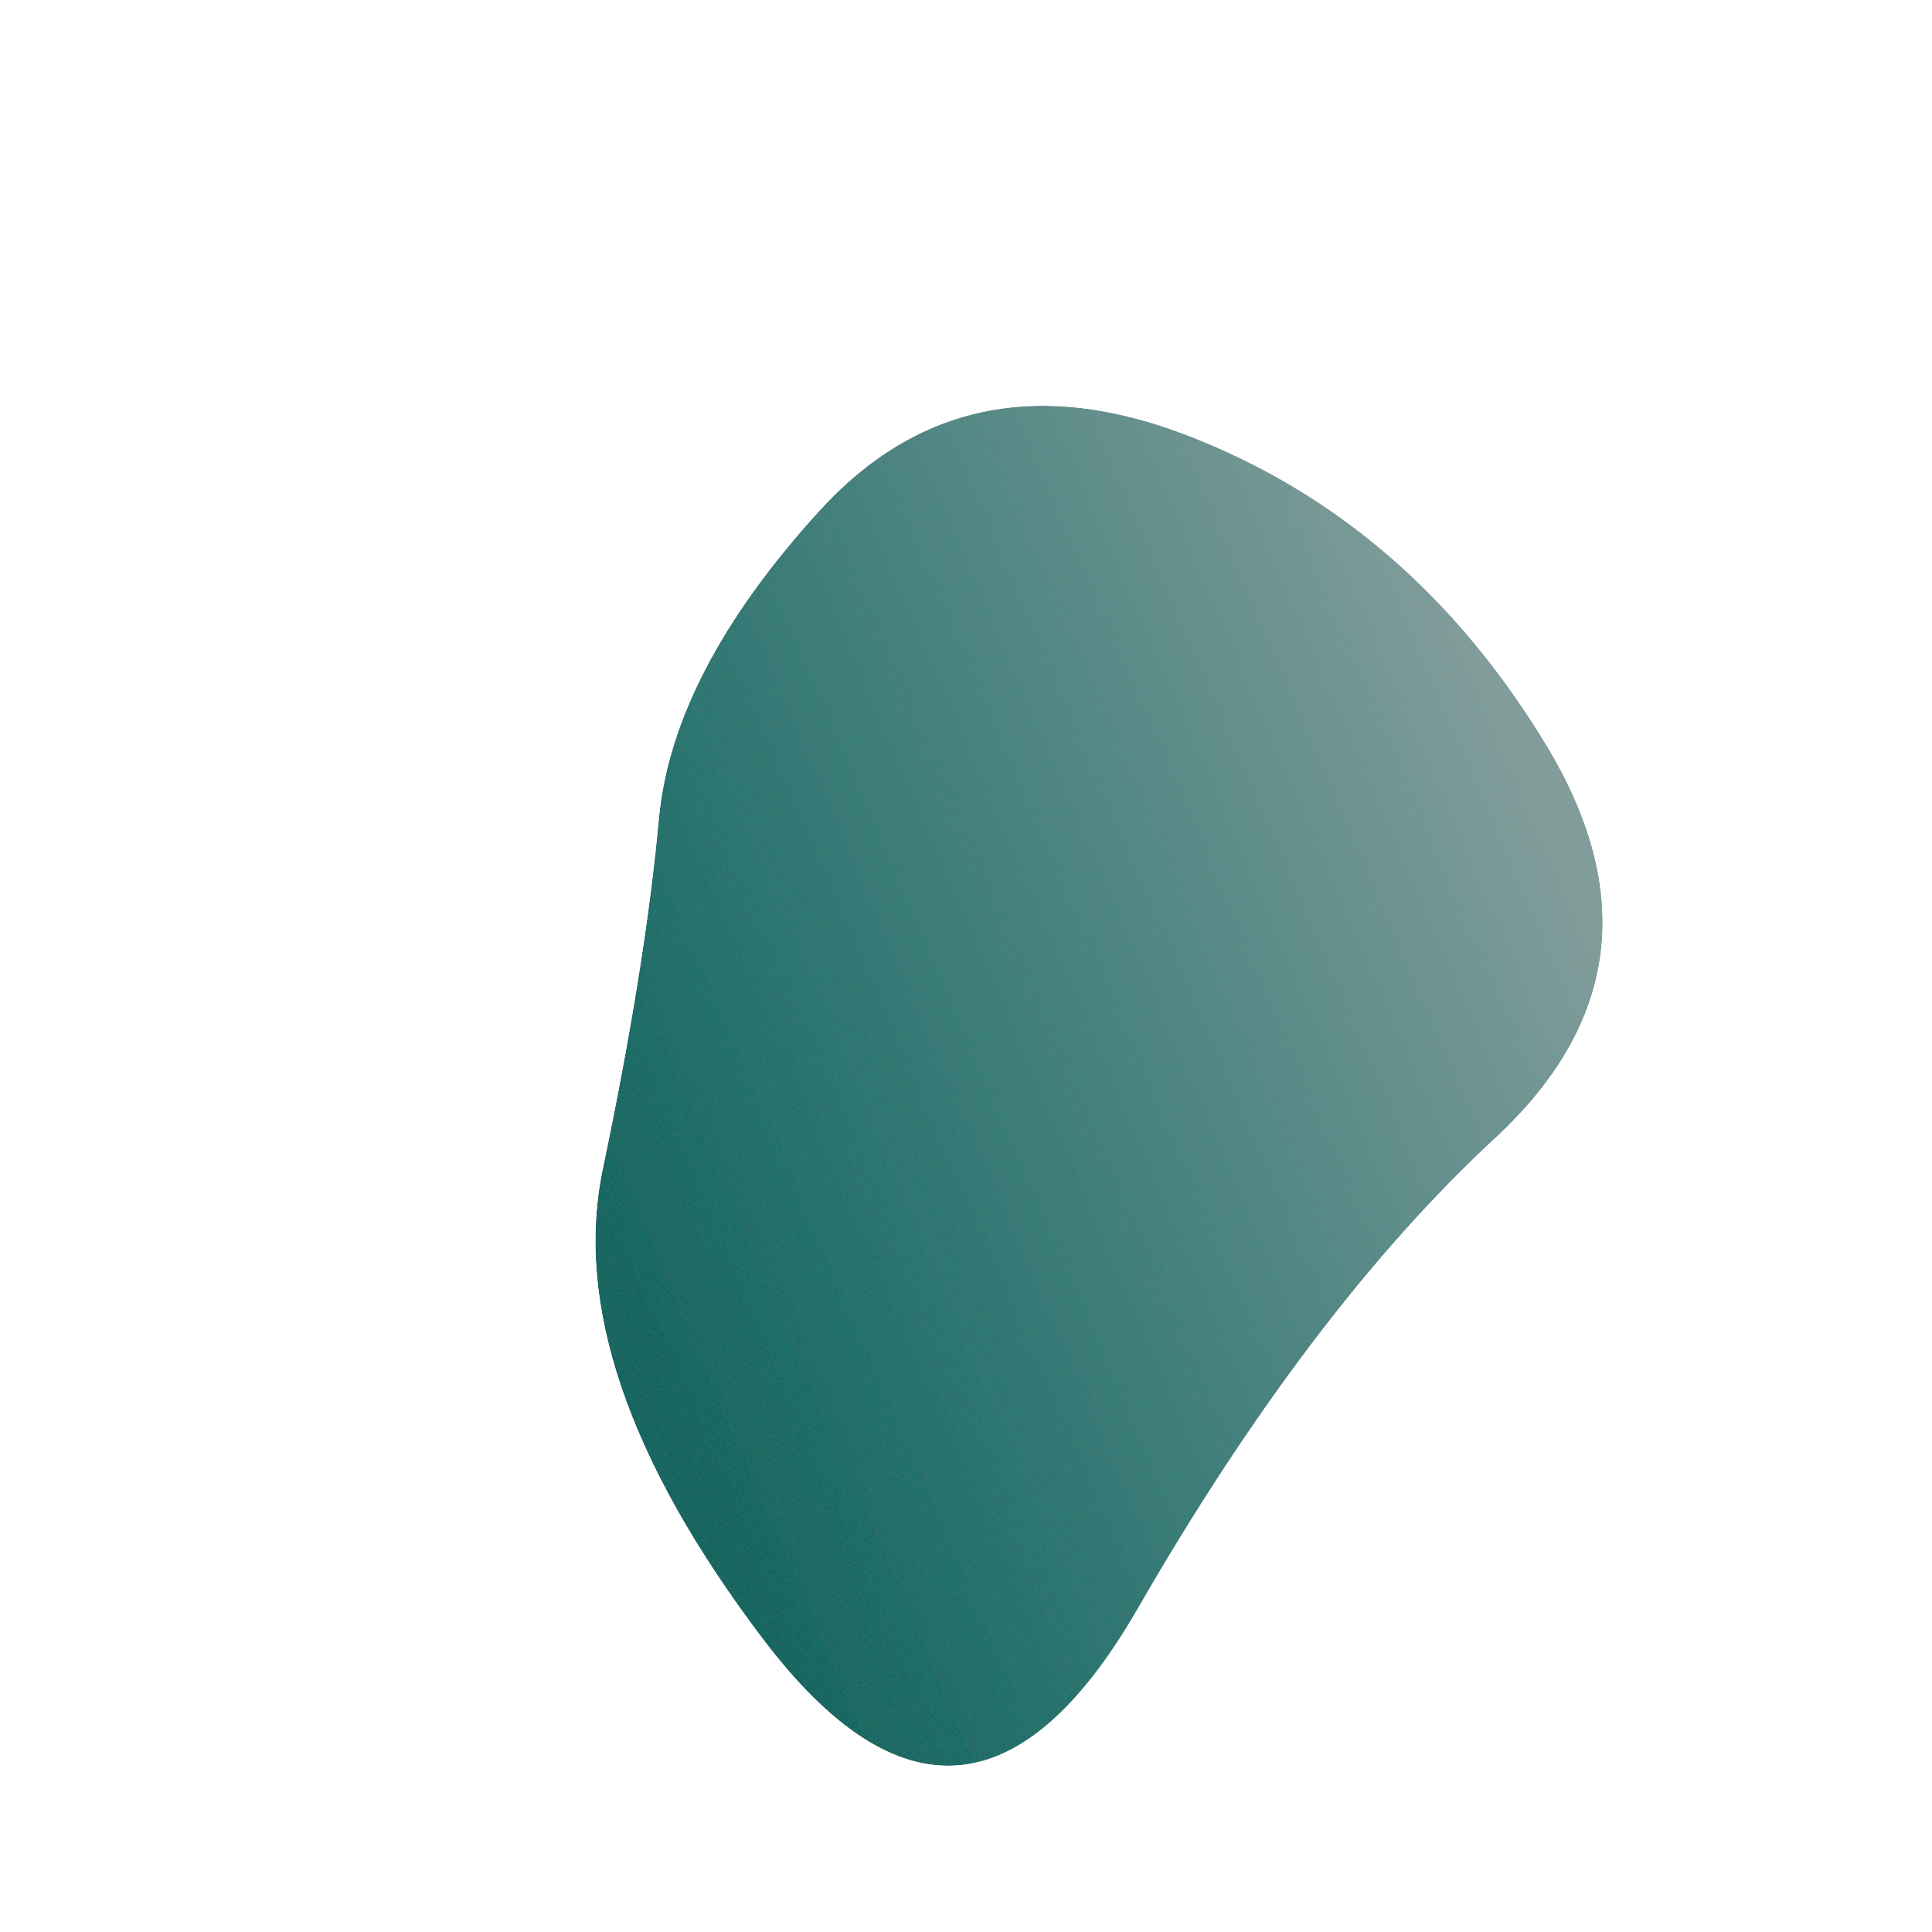
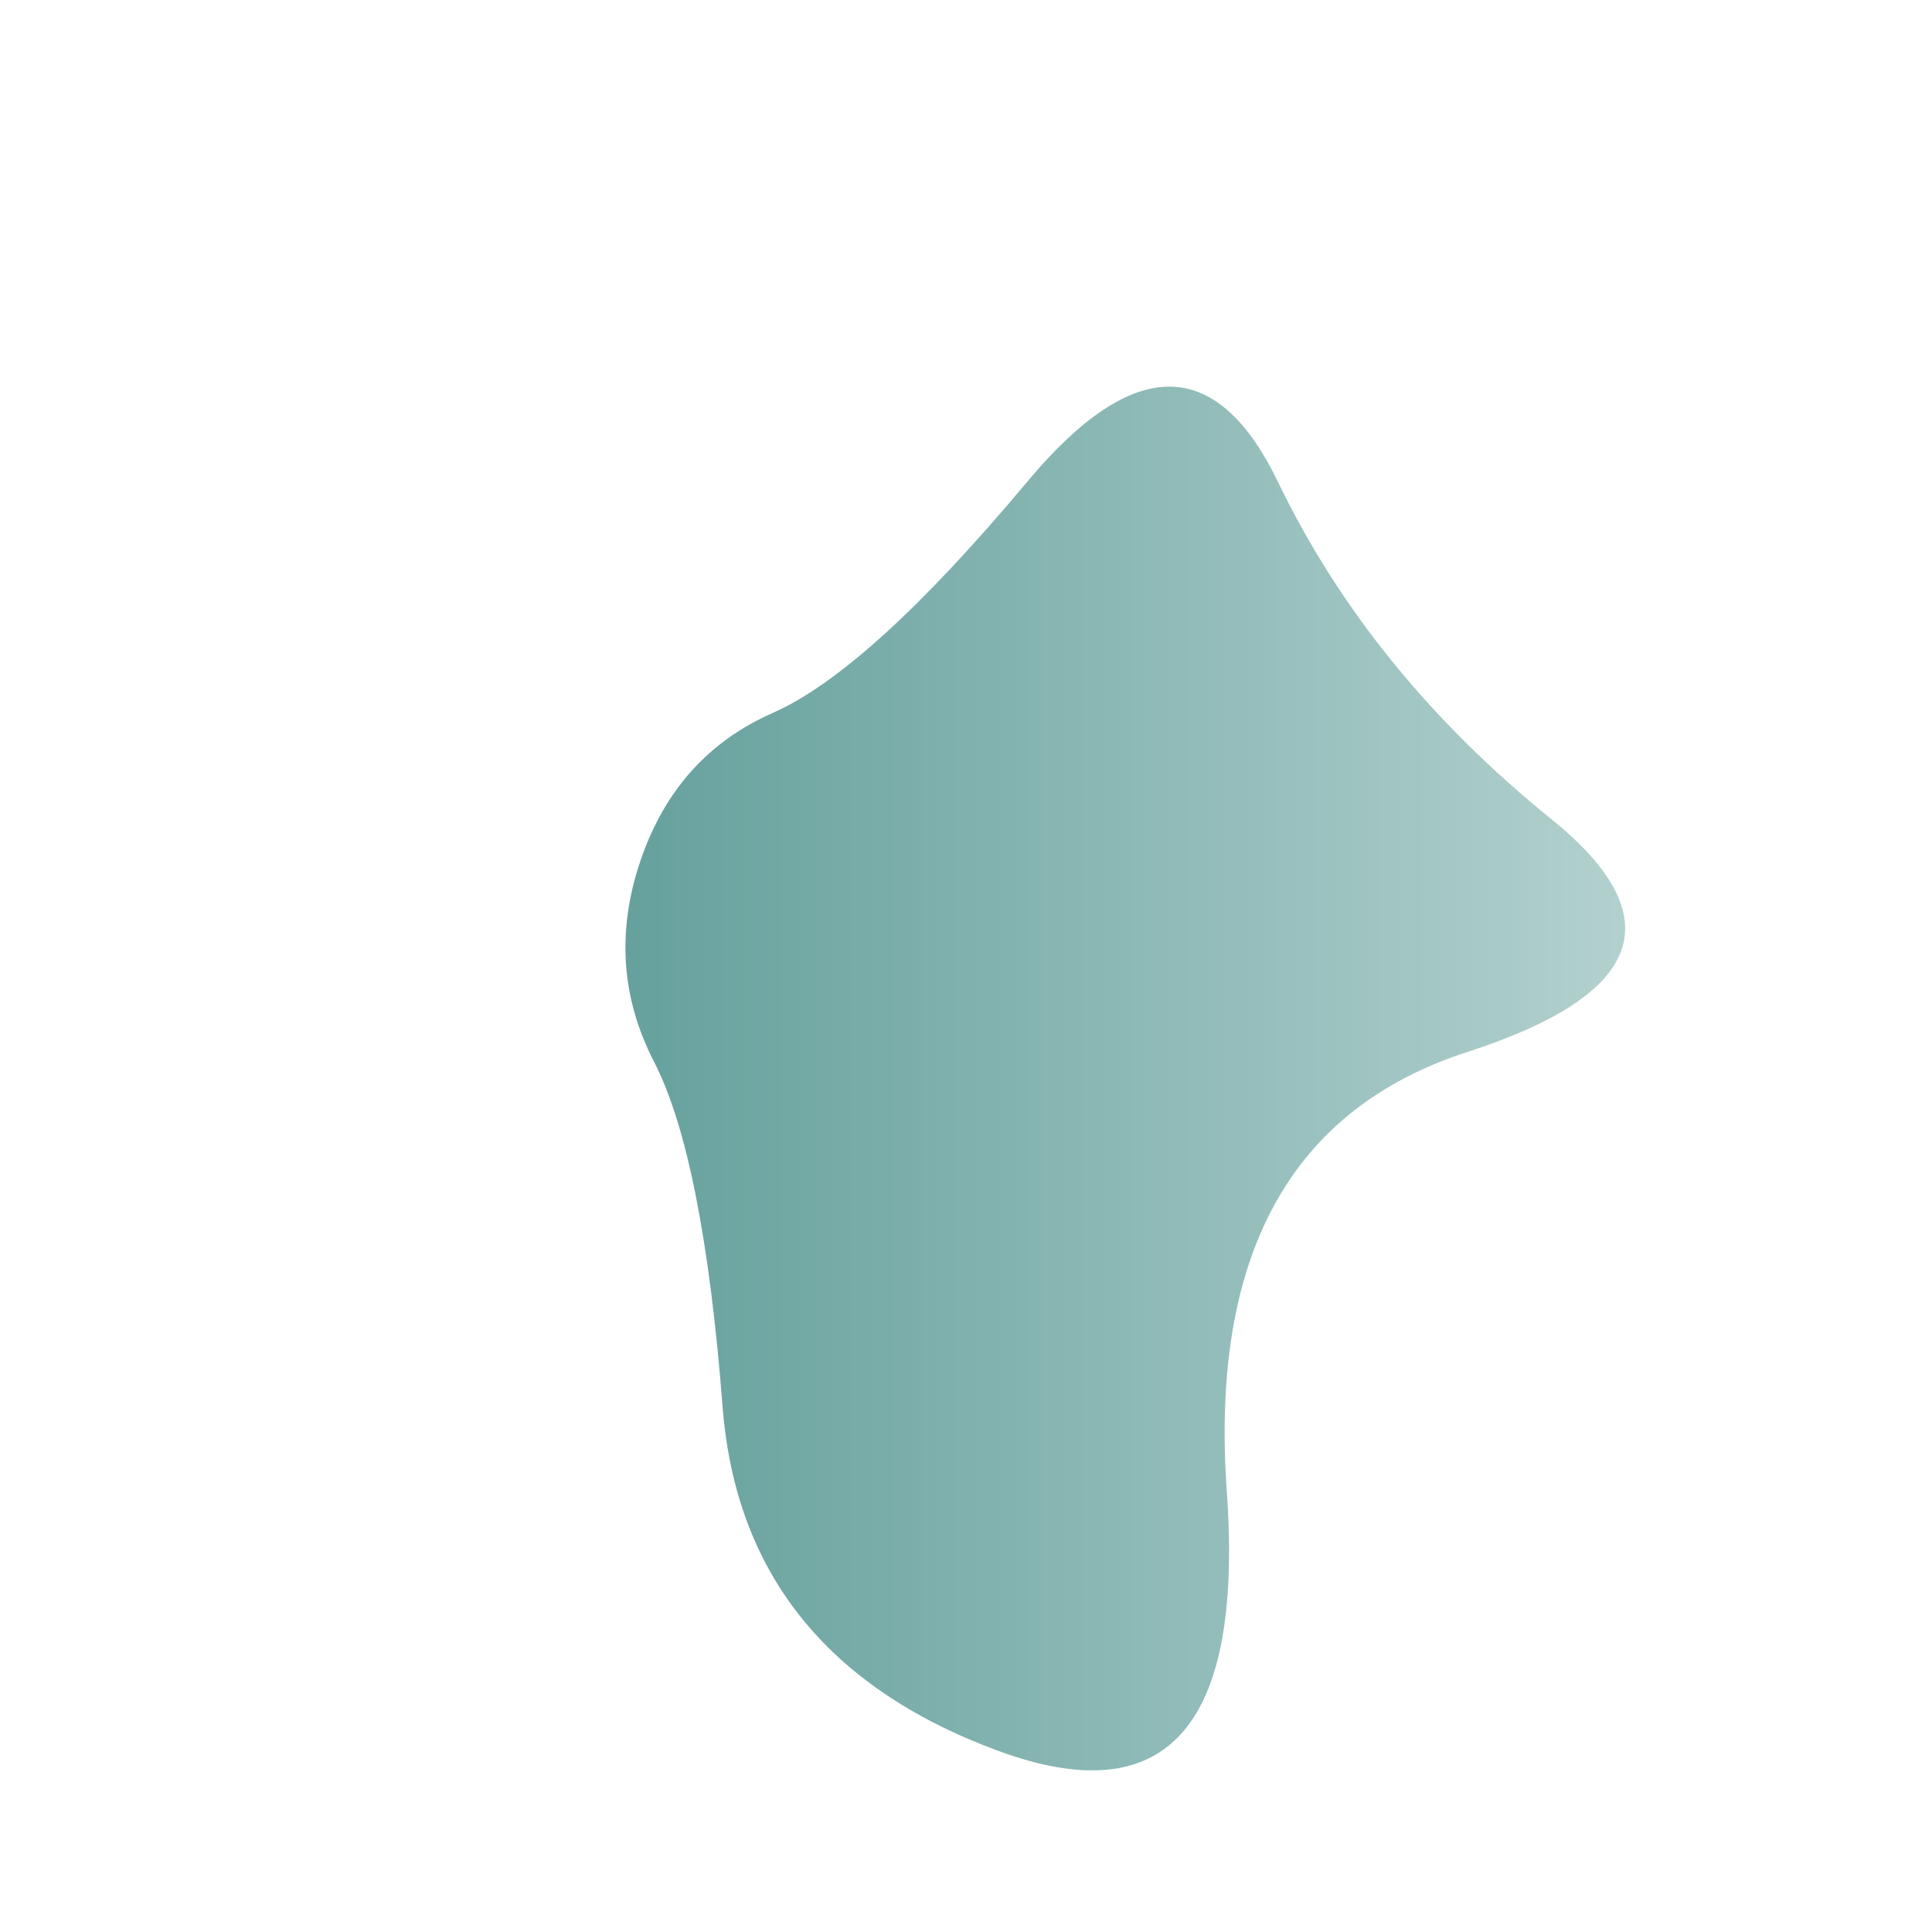
<svg xmlns="http://www.w3.org/2000/svg" viewBox="0 0 1000 1000">
  <defs>
-     <linearGradient id="c" gradientTransform="rotate(-30 .5 .5)">
-       <stop offset="0%" stop-color="#00635d" />
-       <stop offset="100%" stop-color="#809c9a" />
+     <linearGradient id="b">
+       <stop offset="0%" stop-color="#66a19d" />
+       <stop offset="100%" stop-color="#b2d0ce" />
    </linearGradient>
-     <clipPath id="b">
-       <path fill="currentColor" d="M774 589q-96 89-185 243.5t-194 16Q290 710 312 605t29-181q7-76 83-159.5t191-39Q730 270 800 385t-26 204Z" />
+     <clipPath id="a">
+       <path fill="currentColor" d="M759.5 544.5Q622 589 635 772T516 906q-132-49-142-178t-35.5-178.5q-25.5-49.5-7-104T400 369q50-22 132-120t129.5.5Q709 348 803 424t-43.5 120.5Z" />
    </clipPath>
-     <filter id="a" x="-50vw" y="-50vh" width="100vw" height="100vh">
-       <feFlood flood-color="#fff" result="neutral-gray" />
-       <feTurbulence type="fractalNoise" baseFrequency="2.5" numOctaves="100" stitchTiles="stitch" result="noise" />
-       <feColorMatrix in="noise" type="saturate" values="0" result="destaturatedNoise" />
-       <feComponentTransfer in="desaturatedNoise" result="theNoise">
-         <feFuncA type="table" tableValues="0 0 0.1 0" />
-       </feComponentTransfer>
-       <feBlend in="SourceGraphic" in2="theNoise" mode="soft-light" result="noisy-image" />
-     </filter>
  </defs>
-   <g filter="url(#a)" clip-path="url(#b)">
-     <path fill="url(#c)" d="M774 589q-96 89-185 243.5t-194 16Q290 710 312 605t29-181q7-76 83-159.5t191-39Q730 270 800 385t-26 204Z" />
+   <g clip-path="url(#a)">
+     <path fill="url(#b)" d="M759.5 544.5Q622 589 635 772T516 906q-132-49-142-178t-35.5-178.5q-25.5-49.5-7-104T400 369q50-22 132-120t129.5.5Q709 348 803 424t-43.5 120.5Z" />
  </g>
</svg>
